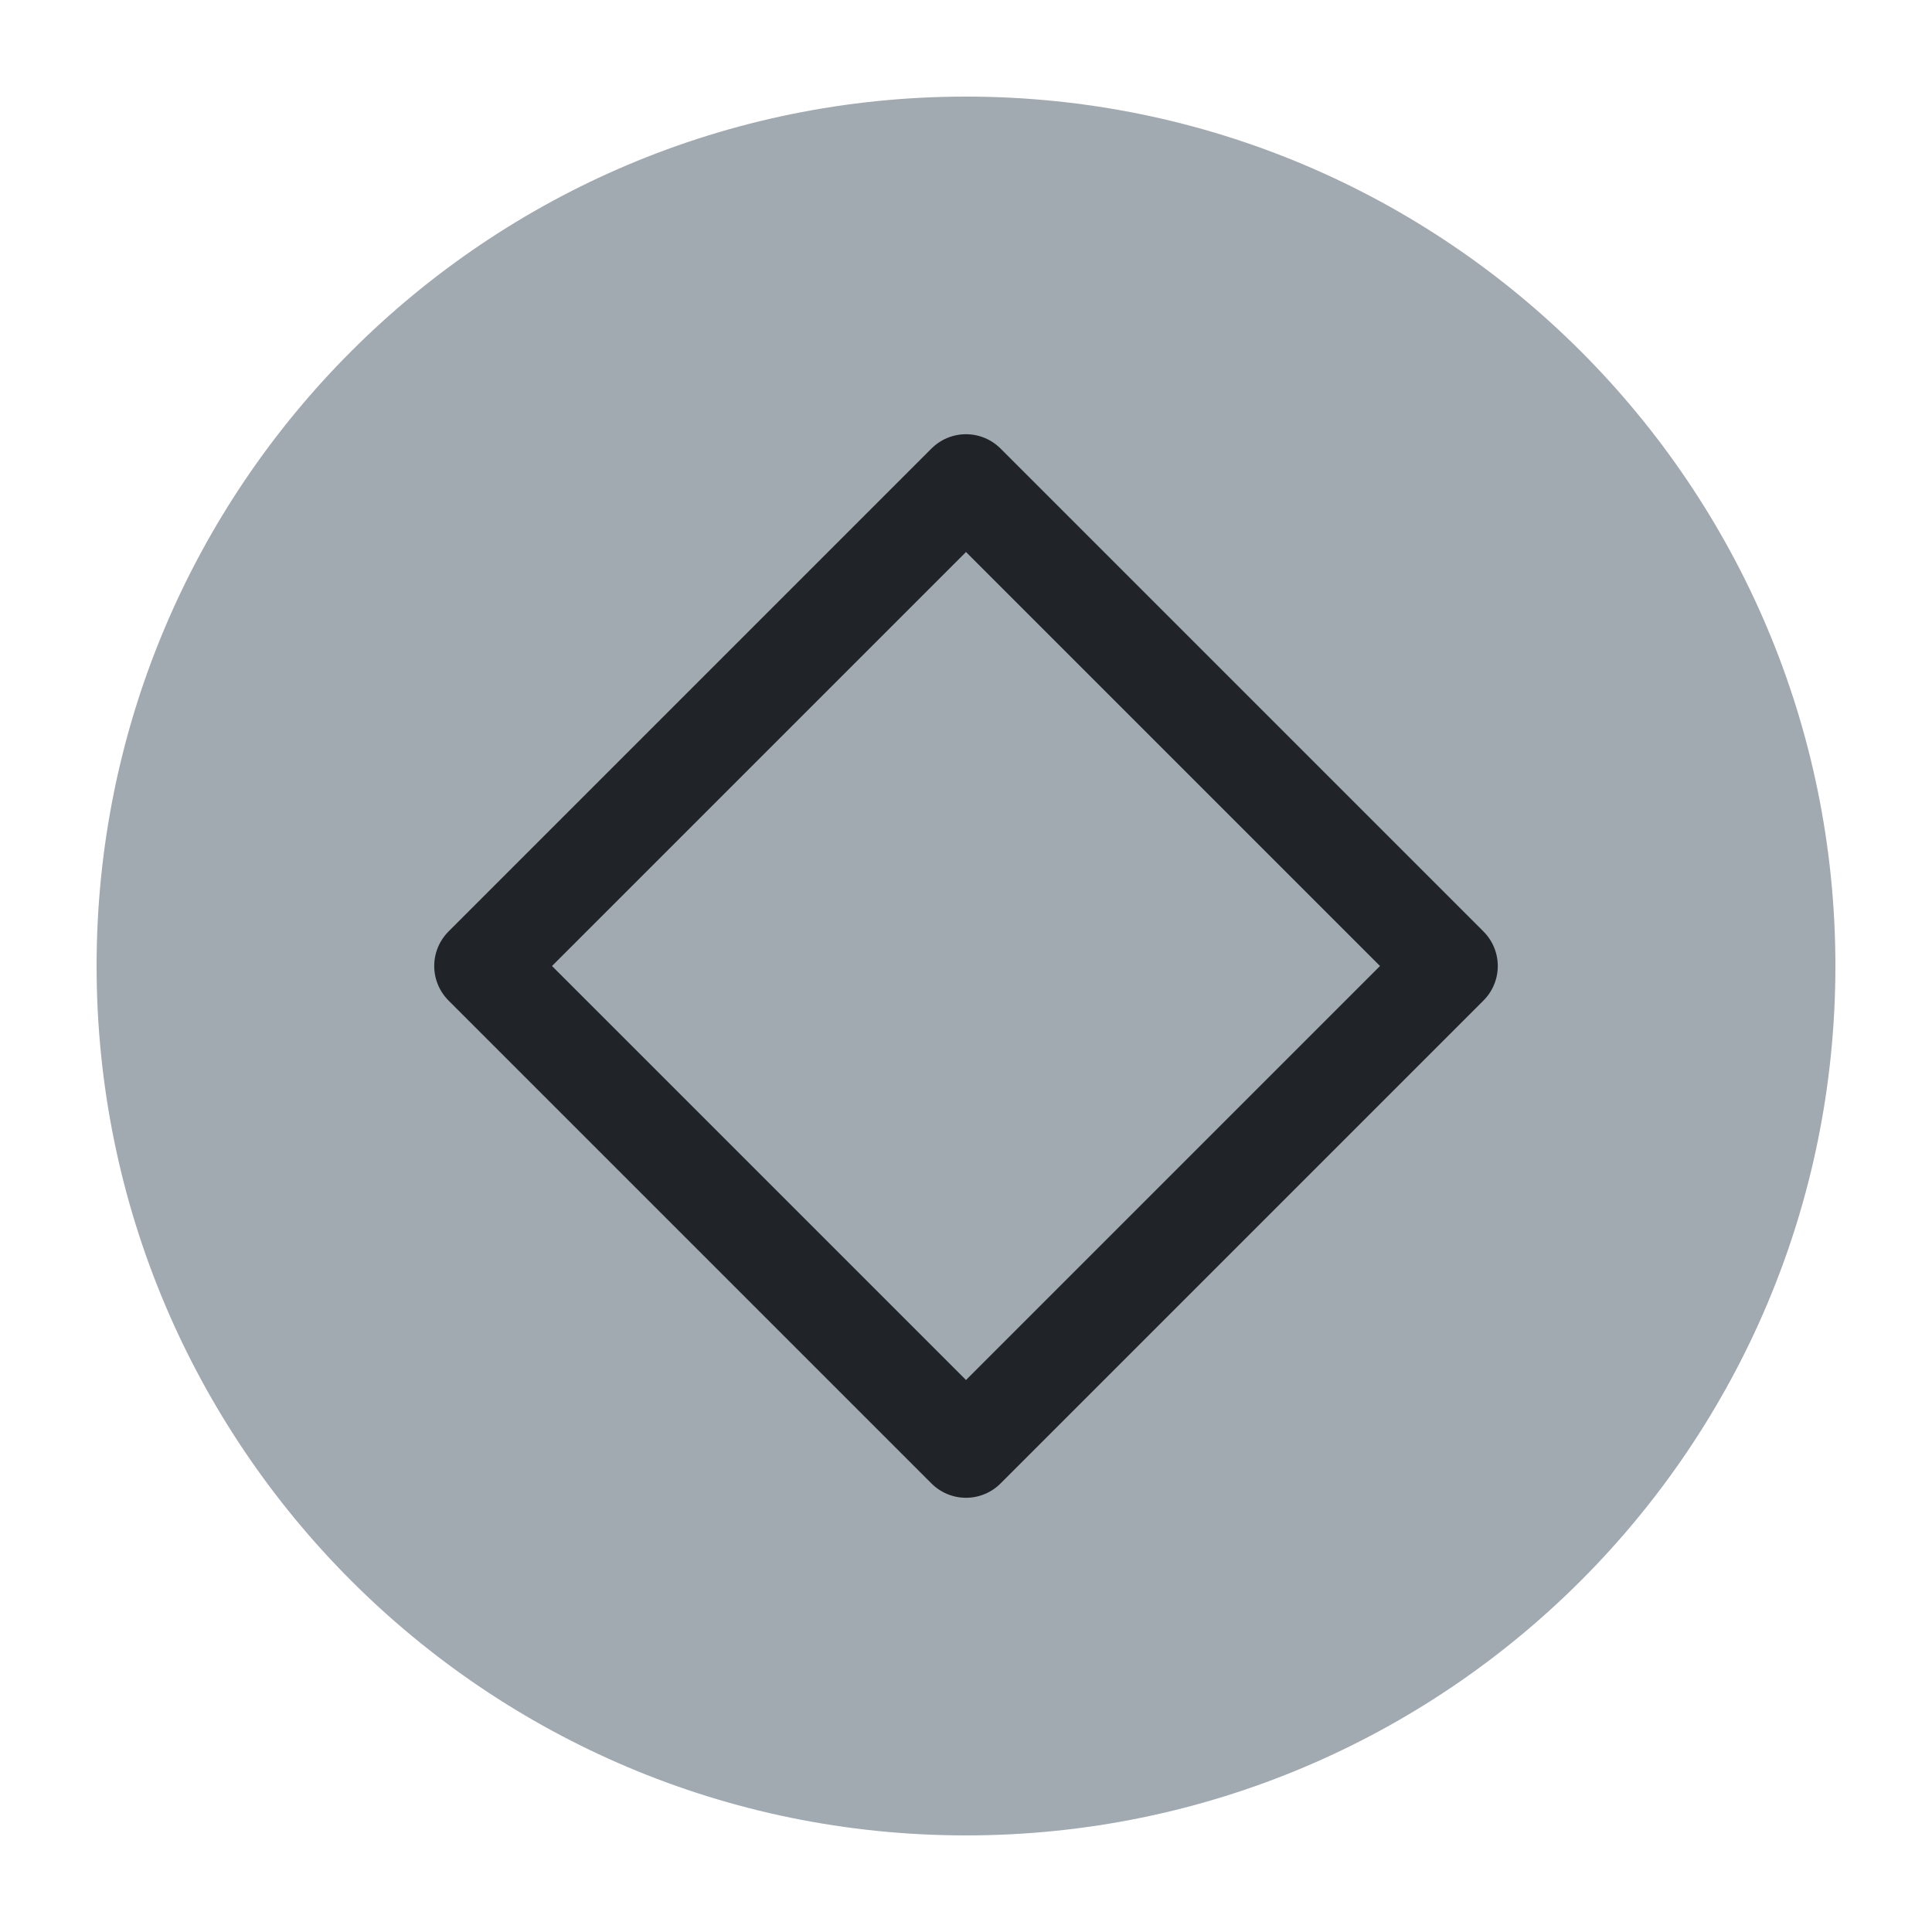
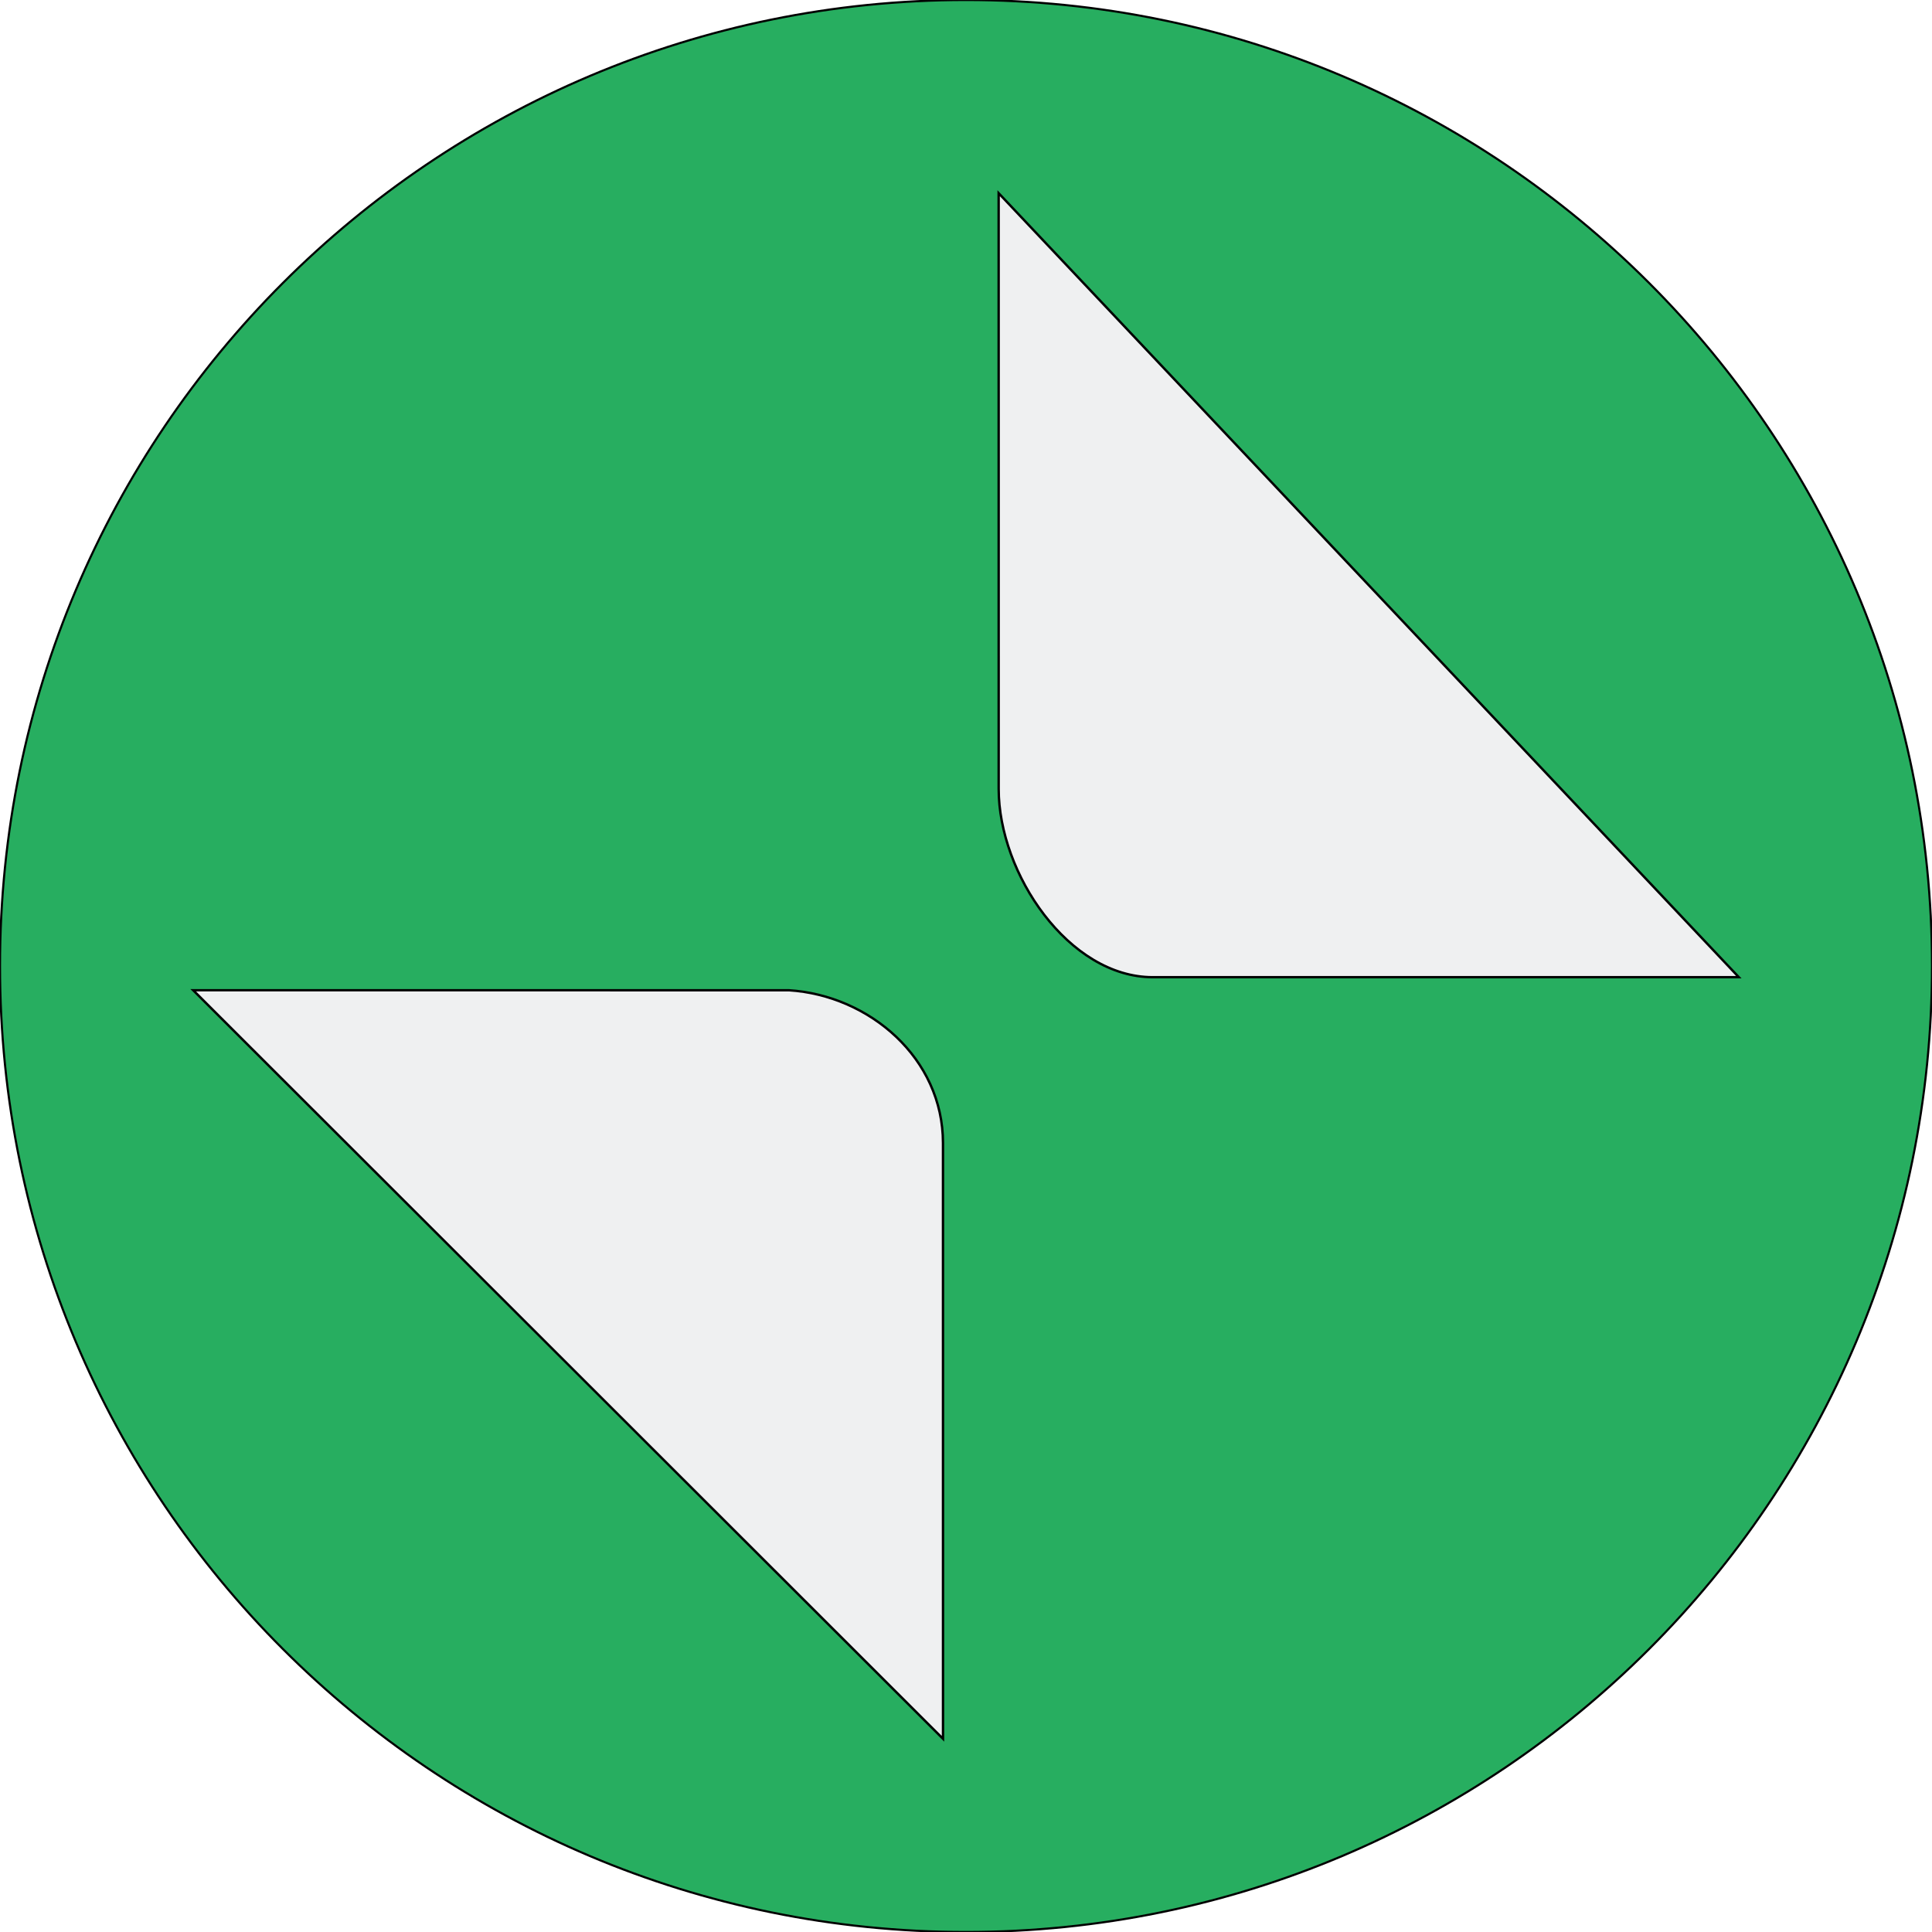
<svg xmlns="http://www.w3.org/2000/svg" viewBox="0 0 50 50" version="1.2" baseProfile="tiny">
  <defs>
</defs>
  <g fill="none" stroke="black" stroke-width="1" fill-rule="evenodd" stroke-linecap="square" stroke-linejoin="bevel">
-     <g fill="none" stroke="#000000" stroke-opacity="1" stroke-width="1" stroke-linecap="square" stroke-linejoin="bevel" transform="matrix(1,0,0,1,0,0)" font-family="Noto Sans" font-size="10" font-weight="400" font-style="normal">
+     <g fill="none" stroke="#000000" stroke-opacity="1" stroke-width="1" stroke-linecap="square" stroke-linejoin="bevel" transform="matrix(1,0,0,1,0,0)" font-family="Sans Serif" font-size="9" font-weight="400" font-style="normal">
</g>
-     <g fill="#a1a9b1" fill-opacity="1" stroke="none" transform="matrix(2.5,0,0,2.5,2.5,2.5)" font-family="Noto Sans" font-size="10" font-weight="400" font-style="normal">
-       <circle cx="9" cy="9" r="9" />
+     <g fill="#27ae60" fill-opacity="1" stroke="#000000" stroke-opacity="1" stroke-width="1" stroke-linecap="butt" stroke-linejoin="miter" stroke-miterlimit="4" transform="matrix(0.0548323,0,0,-0.0548323,-4.43732,50.9304)" font-family="Sans Serif" font-size="9" font-weight="400" font-style="normal">
+       <path vector-effect="none" fill-rule="nonzero" d="M536.865,16.968 C788.667,16.968 992.797,221.098 992.797,472.903 C992.797,724.709 788.667,928.839 536.865,928.839 C285.056,928.839 80.925,724.709 80.925,472.903 C80.925,221.098 285.056,16.968 536.865,16.968 Z " />
    </g>
-     <g fill="none" stroke="#202428" stroke-opacity="1" stroke-width="1.01" stroke-linecap="round" stroke-linejoin="round" transform="matrix(2.5,0,0,2.5,2.5,2.5)" font-family="Noto Sans" font-size="10" font-weight="400" font-style="normal">
-       <polygon fill-rule="evenodd" vector-effect="none" points="4,9 9,4 14,9 9,14 " />
+     <g fill="#eff0f1" fill-opacity="1" stroke="#000000" stroke-opacity="1" stroke-width="1" stroke-linecap="butt" stroke-linejoin="miter" stroke-miterlimit="4" transform="matrix(0.0616553,0,0,-0.0611325,-1.69666,51.4027)" font-family="Sans Serif" font-size="9" font-weight="400" font-style="normal">
+       <path vector-effect="none" fill-rule="nonzero" d="M446.704,759.054 L446.715,506.856 C446.717,470.972 476.145,427.15 511.418,427.152 L757.383,427.163 L446.704,759.054 Z M423.337,356.938 C423.335,392.825 392.503,419.455 358.645,421.629 L108.615,421.631 L423.348,104.737 L423.337,356.938 Z " />
    </g>
-     <g fill="none" stroke="#000000" stroke-opacity="1" stroke-width="1" stroke-linecap="square" stroke-linejoin="bevel" transform="matrix(1,0,0,1,0,0)" font-family="Noto Sans" font-size="10" font-weight="400" font-style="normal">
+     <g fill="none" stroke="#000000" stroke-opacity="1" stroke-width="1" stroke-linecap="square" stroke-linejoin="bevel" transform="matrix(1,0,0,1,0,0)" font-family="Sans Serif" font-size="9" font-weight="400" font-style="normal">
</g>
  </g>
</svg>
